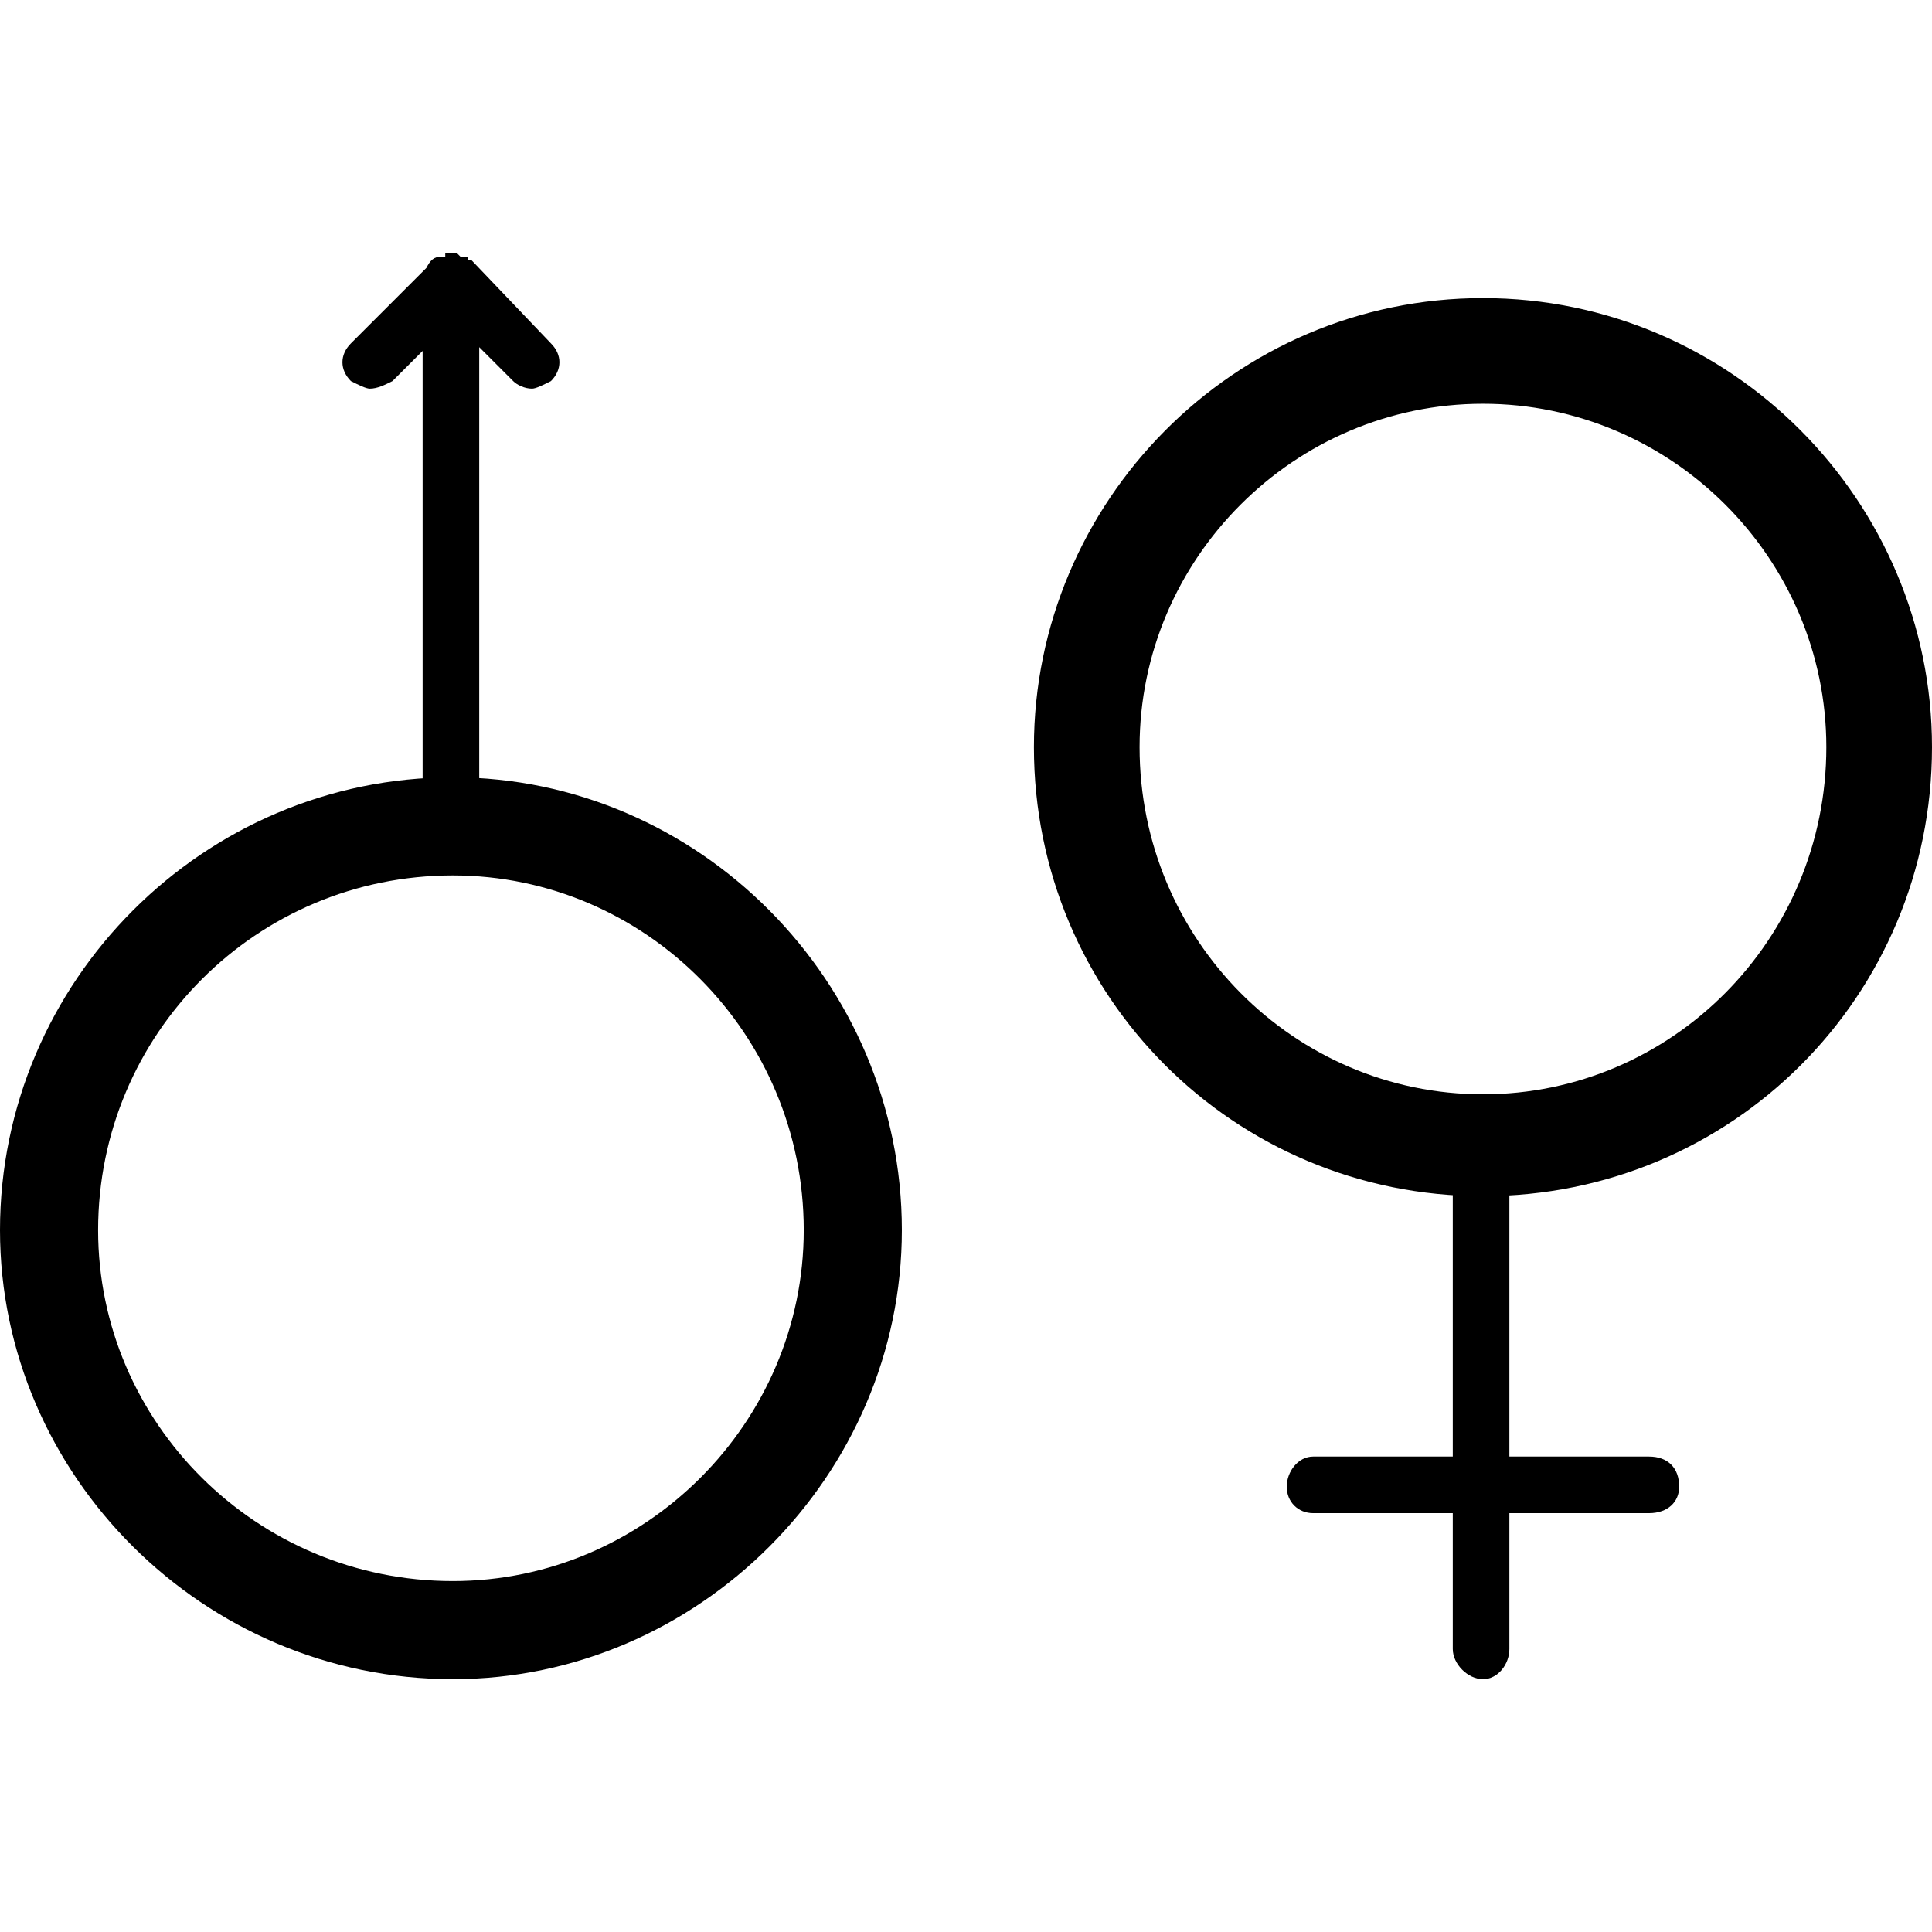
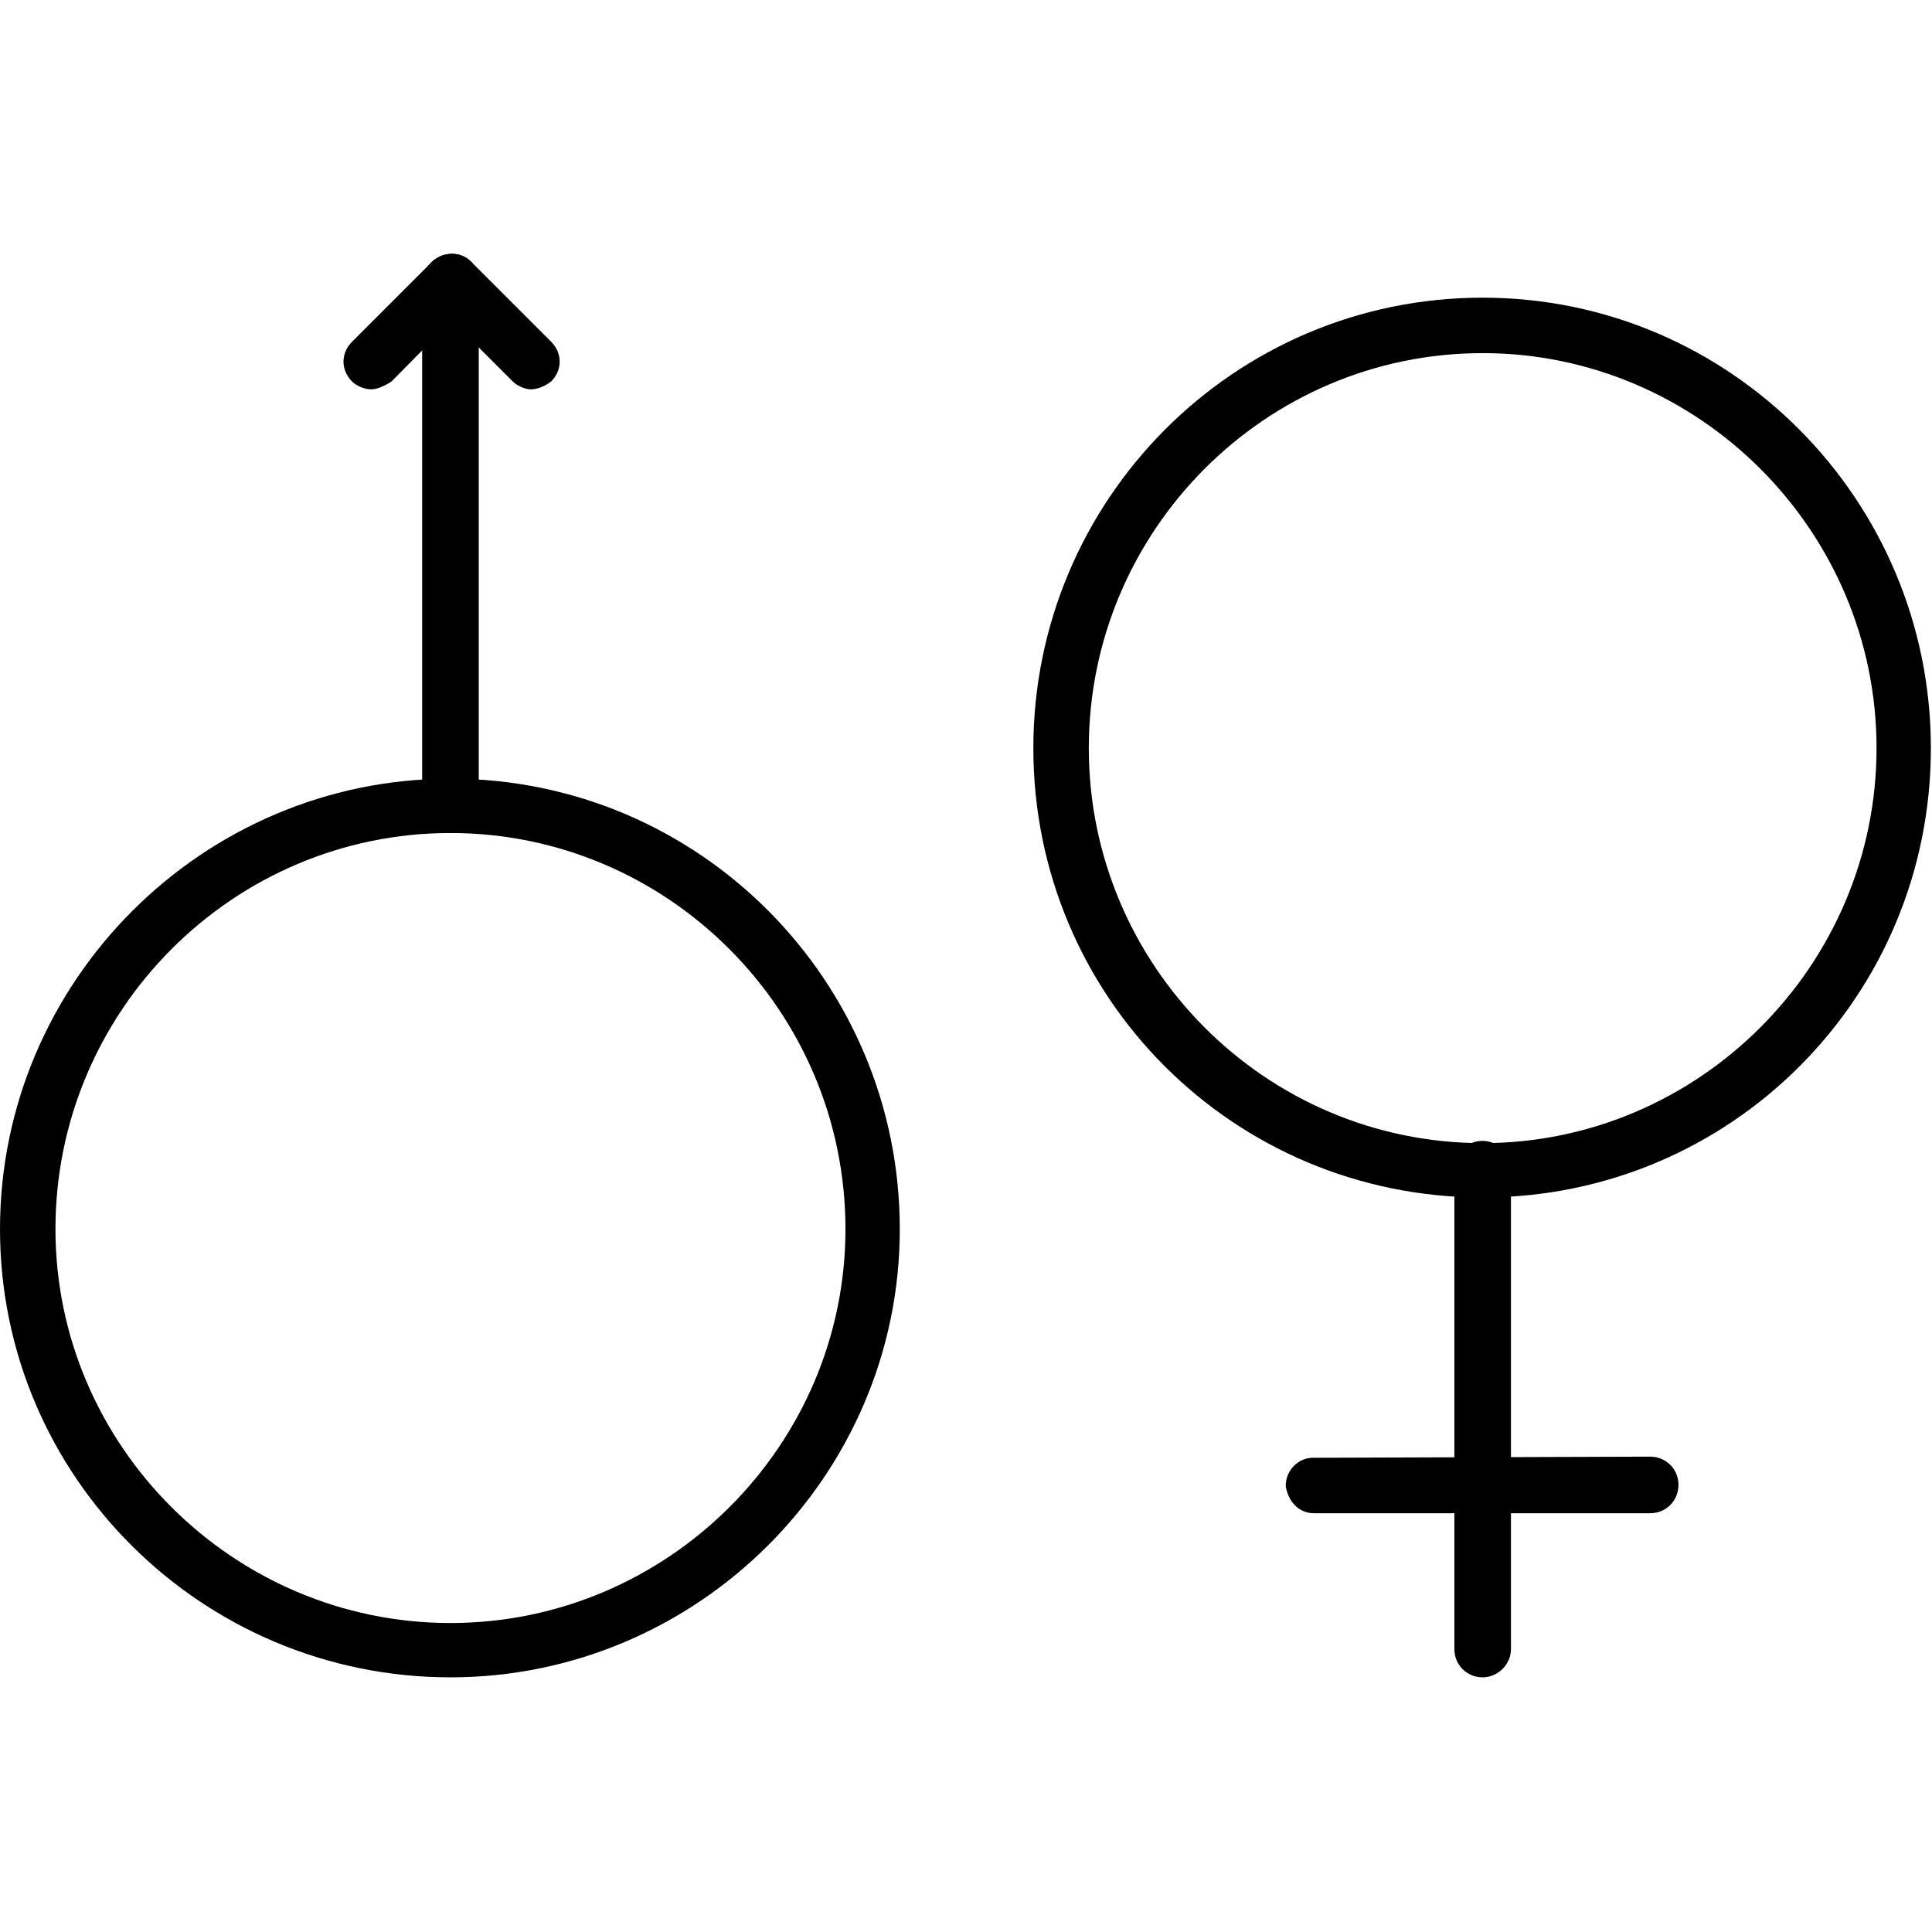
- <svg xmlns="http://www.w3.org/2000/svg" xml:space="preserve" width="512px" height="512px" version="1.1" style="shape-rendering:geometricPrecision; text-rendering:geometricPrecision; image-rendering:optimizeQuality; fill-rule:evenodd; clip-rule:evenodd" viewBox="0 0 512 512">
-   <defs>
-     <style type="text/css">
-    
-     .fil0 {fill:black}
-    
-   </style>
-   </defs>
+ <svg xmlns="http://www.w3.org/2000/svg" xml:space="preserve" width="1.707in" height="1.707in" version="1.1" style="shape-rendering:geometricPrecision; text-rendering:geometricPrecision; image-rendering:optimizeQuality; fill-rule:evenodd; clip-rule:evenodd" viewBox="0 0 1707 1707">
  <g id="Layer_x0020_1">
-     <g id="_521367952">
-       <path class="fil0" d="M393 317c-66,0 -119,-53 -119,-119 0,-65 53,-119 119,-119 66,0 119,54 119,119 0,66 -53,119 -119,119zm0 -210c-50,0 -91,41 -91,91 0,51 41,92 91,92 50,0 91,-41 91,-92 0,-50 -41,-91 -91,-91z" />
-       <path class="fil0" d="M393 445c-4,0 -8,-4 -8,-8l0 -36 -37 0c0,0 0,0 0,0 -4,0 -7,-3 -7,-7 0,-4 3,-8 7,-8l37 0 0 -76c0,-4 4,-8 8,-8 4,0 7,4 7,8l0 76 37 0c5,0 8,3 8,8 0,4 -3,7 -8,7l-27 0 -10 0 0 36c0,4 -3,8 -7,8z" />
-       <path class="fil0" d="M120 445c-66,0 -120,-54 -120,-119 0,-66 54,-120 120,-120 65,0 119,54 119,120 0,65 -54,119 -119,119zm0 -213c-52,0 -94,42 -94,94 0,51 42,93 94,93 51,0 93,-42 93,-93 0,-52 -42,-94 -93,-94z" />
-       <path class="fil0" d="M120 221c-5,0 -8,-3 -8,-8l0 -120 -8 8c-2,1 -4,2 -6,2 -1,0 -3,-1 -5,-2 -3,-3 -3,-7 0,-10l20 -20c1,-2 2,-3 4,-3l0 0 0 0 0 0 0 0 0 0 0 0 1 0 0 0 0 0 0 0 0 0 0 -1 0 0 0 0 0 0 0 0 0 0 0 0 1 0 0 0 0 0 0 0 0 0 0 0 0 0 0 0 0 0 0 0 0 0 0 0 0 0 1 0 0 0 0 0 0 0 0 0 0 0 0 0 0 0 0 0 1 0 0 0 0 0 0 0 0 0 0 0 0 0 0 0 0 0 0 0 1 1 0 0 0 0 0 0 0 0 0 0 0 0 0 0 0 0 1 0 0 0 0 0 0 0 0 0 0 0 0 0 0 0 0 0 0 0 0 0 0 0 0 0 0 0 1 0 0 0 0 0 0 0c0,1 0,1 0,1l0 0 0 0 1 0 0 0 0 0 0 0 0 0 0 0 0 0 0 0 0 0 21 22c3,3 3,7 0,10 -2,1 -4,2 -5,2 -2,0 -4,-1 -5,-2l-9 -9 0 122c0,4 -4,7 -7,7z" />
+     <g id="_488289480">
+       <g>
+         <g>
+           <g>
+             <path class="fil0" d="M1310 1058c-220,0 -397,-177 -397,-397 0,-219 177,-398 397,-398 219,0 396,179 396,398 0,220 -177,397 -396,397zm0 -746c-192,0 -348,157 -348,349 0,192 156,349 348,349 191,0 348,-157 348,-349 0,-192 -157,-349 -348,-349z" />
+           </g>
+           <g>
+             <path class="fil0" d="M1310 1482c-14,0 -25,-11 -25,-25l0 -424c0,-14 11,-25 25,-25 13,0 25,11 25,25l0 424c0,14 -12,25 -25,25z" />
+           </g>
+           <g>
+             <path class="fil0" d="M1161 1337c-14,0 -23,-11 -25,-24 0,-14 11,-25 24,-25l298 -1c14,0 25,11 25,25 0,14 -11,25 -25,25l-92 0 -205 0c0,0 0,0 0,0z" />
+           </g>
+         </g>
+         <g>
+           <g>
+             <path class="fil0" d="M398 1482c-219,0 -398,-177 -398,-396 0,-219 179,-398 398,-398 220,0 397,179 397,398 0,218 -179,396 -397,396zm0 -746c-192,0 -349,157 -349,350 0,191 157,348 349,348 192,0 349,-157 349,-348 0,-193 -157,-350 -349,-350z" />
+           </g>
+           <g>
+             <path class="fil0" d="M398 736c-13,0 -25,-11 -25,-25l0 -461c0,-14 12,-25 25,-25 14,0 25,11 25,25l0 463c-1,12 -12,23 -25,23z" />
+           </g>
+           <g>
+             <path class="fil0" d="M469 344c-5,0 -12,-3 -16,-7l-71 -71c-10,-10 -10,-25 0,-35 10,-9 25,-9 34,0l71 71c10,10 10,25 0,35 -5,4 -12,7 -18,7z" />
+           </g>
+           <g>
+             <path class="fil0" d="M328 344c-6,0 -13,-3 -17,-7 -10,-10 -10,-25 0,-35l71 -71c10,-9 25,-9 34,0 10,10 10,25 0,35l-70 71c-6,4 -13,7 -18,7z" />
+           </g>
+         </g>
+       </g>
    </g>
  </g>
</svg>
